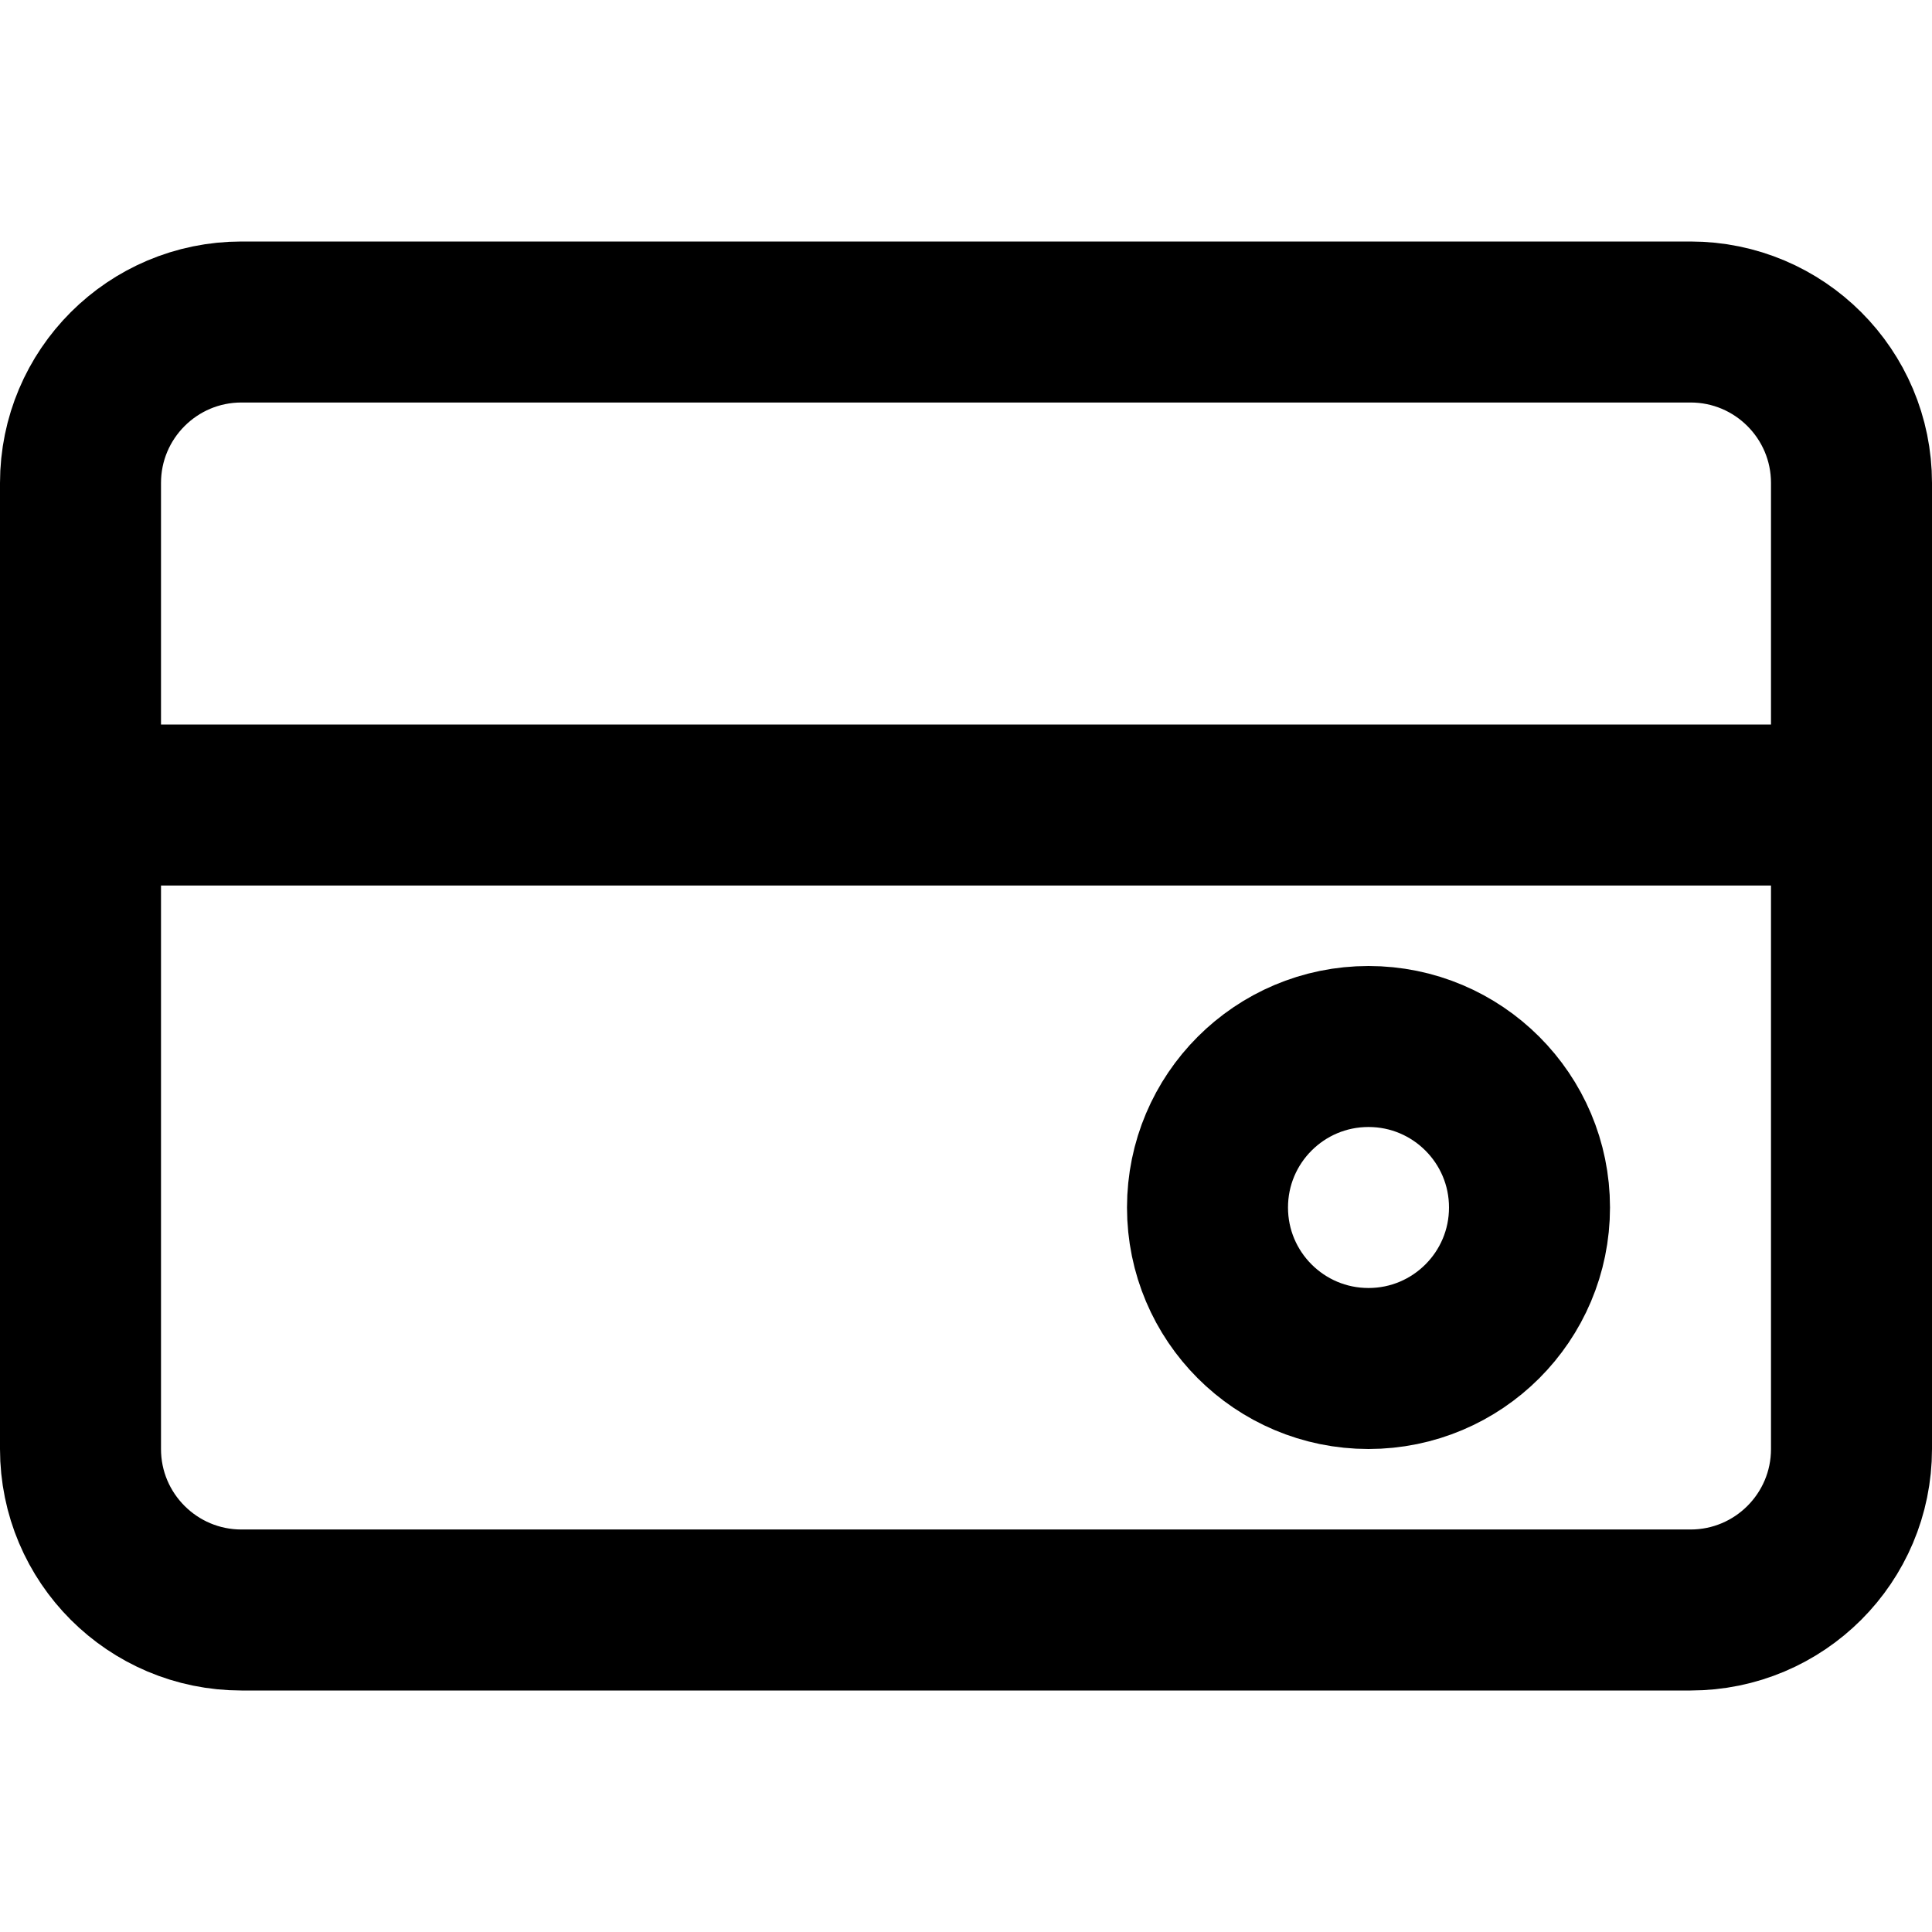
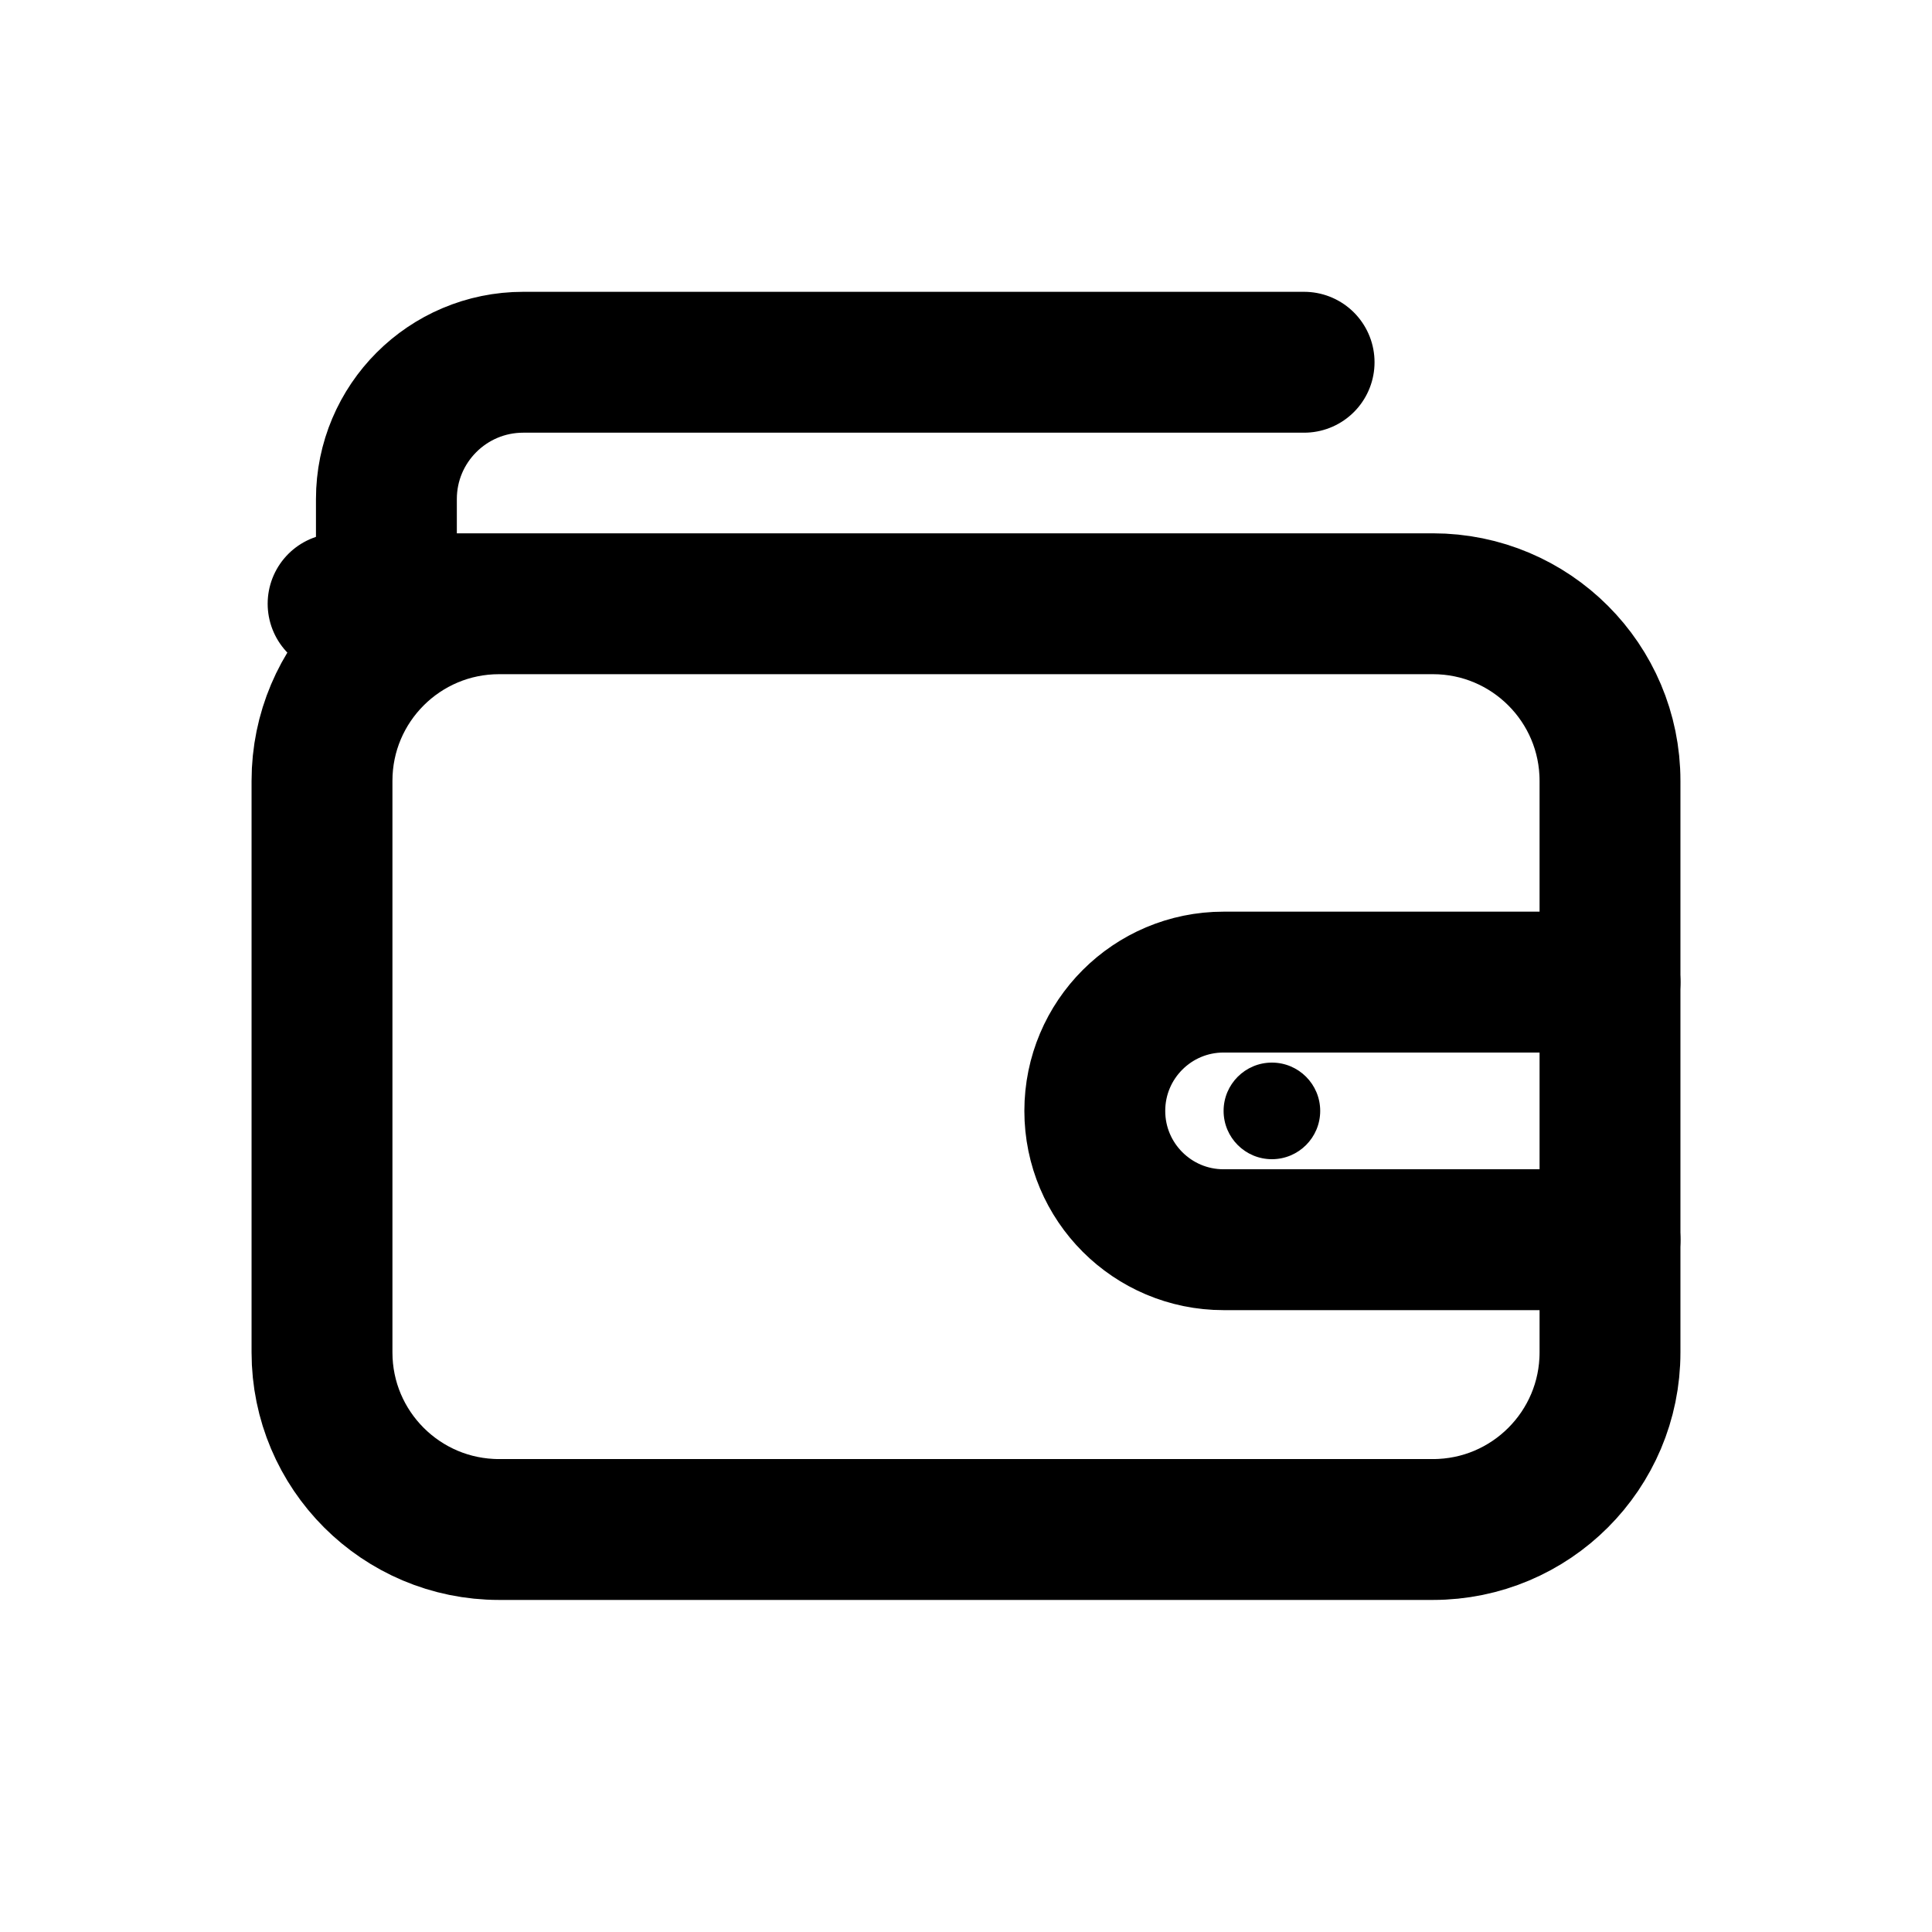
- <svg xmlns="http://www.w3.org/2000/svg" viewBox="0 0 24 24" stroke="#000000" stroke-width="2" stroke-linecap="round" stroke-linejoin="round" fill="none">
-   <rect x="1" y="4" width="22" height="16" rx="2" ry="2" />
-   <path d="M1 10h22" />
-   <circle cx="17" cy="15" r="2" />
+ <svg xmlns="http://www.w3.org/2000/svg" viewBox="0 0 24 24" fill="none" stroke="#000000" stroke-width="1.75" stroke-linecap="round" stroke-linejoin="round">
+   <path d="M4.2 7.5h13.6a2.2 2.2 0 0 1 2.2 2.2v7.1a2.2 2.2 0 0 1-2.2 2.2H6.2A2.2 2.2 0 0 1 4 16.8V9.7a2.2 2.2 0 0 1 2.2-2.2Z" />
+   <path d="M4.8 7.4V6.2A1.7 1.7 0 0 1 6.5 4.5h9.7" />
+   <path d="M20 12.2h-4.8a1.6 1.6 0 0 0 0 3.2H20" />
+   <circle cx="15.8" cy="13.8" r="0.6" fill="#000000" stroke="none" />
</svg>
